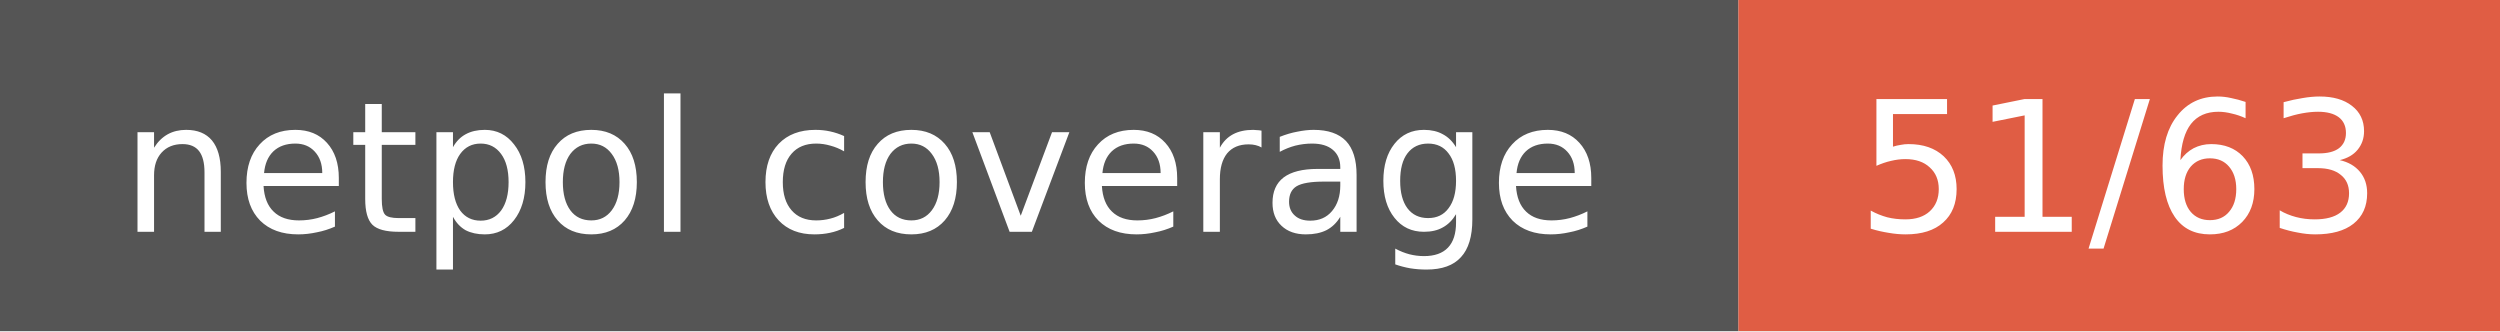
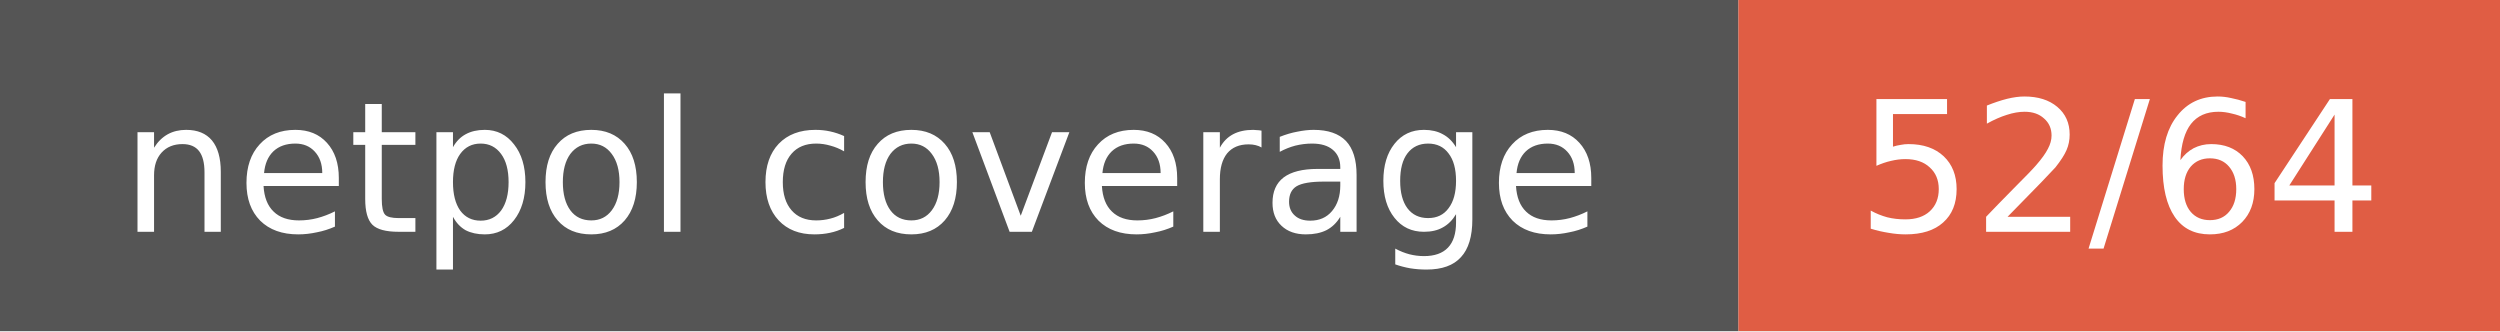
- <svg xmlns="http://www.w3.org/2000/svg" width="151" height="20" role="img" aria-label="netpol coverage: 51/63">
+ <svg xmlns="http://www.w3.org/2000/svg" width="151" height="20" role="img" aria-label="netpol coverage: 52/64">
  <style>rect.label-bg{fill:#555}@media (prefers-color-scheme:dark){rect.label-bg{fill:#3f3f3f}}text{font-family:Verdana,DejaVu Sans,Geneva,sans-serif;font-size:11px;fill:#fff}</style>
  <rect class="label-bg" width="105" height="20" />
  <rect x="105" width="46" height="20" fill="#e05d44" />
  <text x="52" y="14" text-anchor="middle">netpol coverage</text>
-   <text x="128" y="14" text-anchor="middle">51/63</text>
+   <text x="128" y="14" text-anchor="middle">52/64</text>
</svg>
